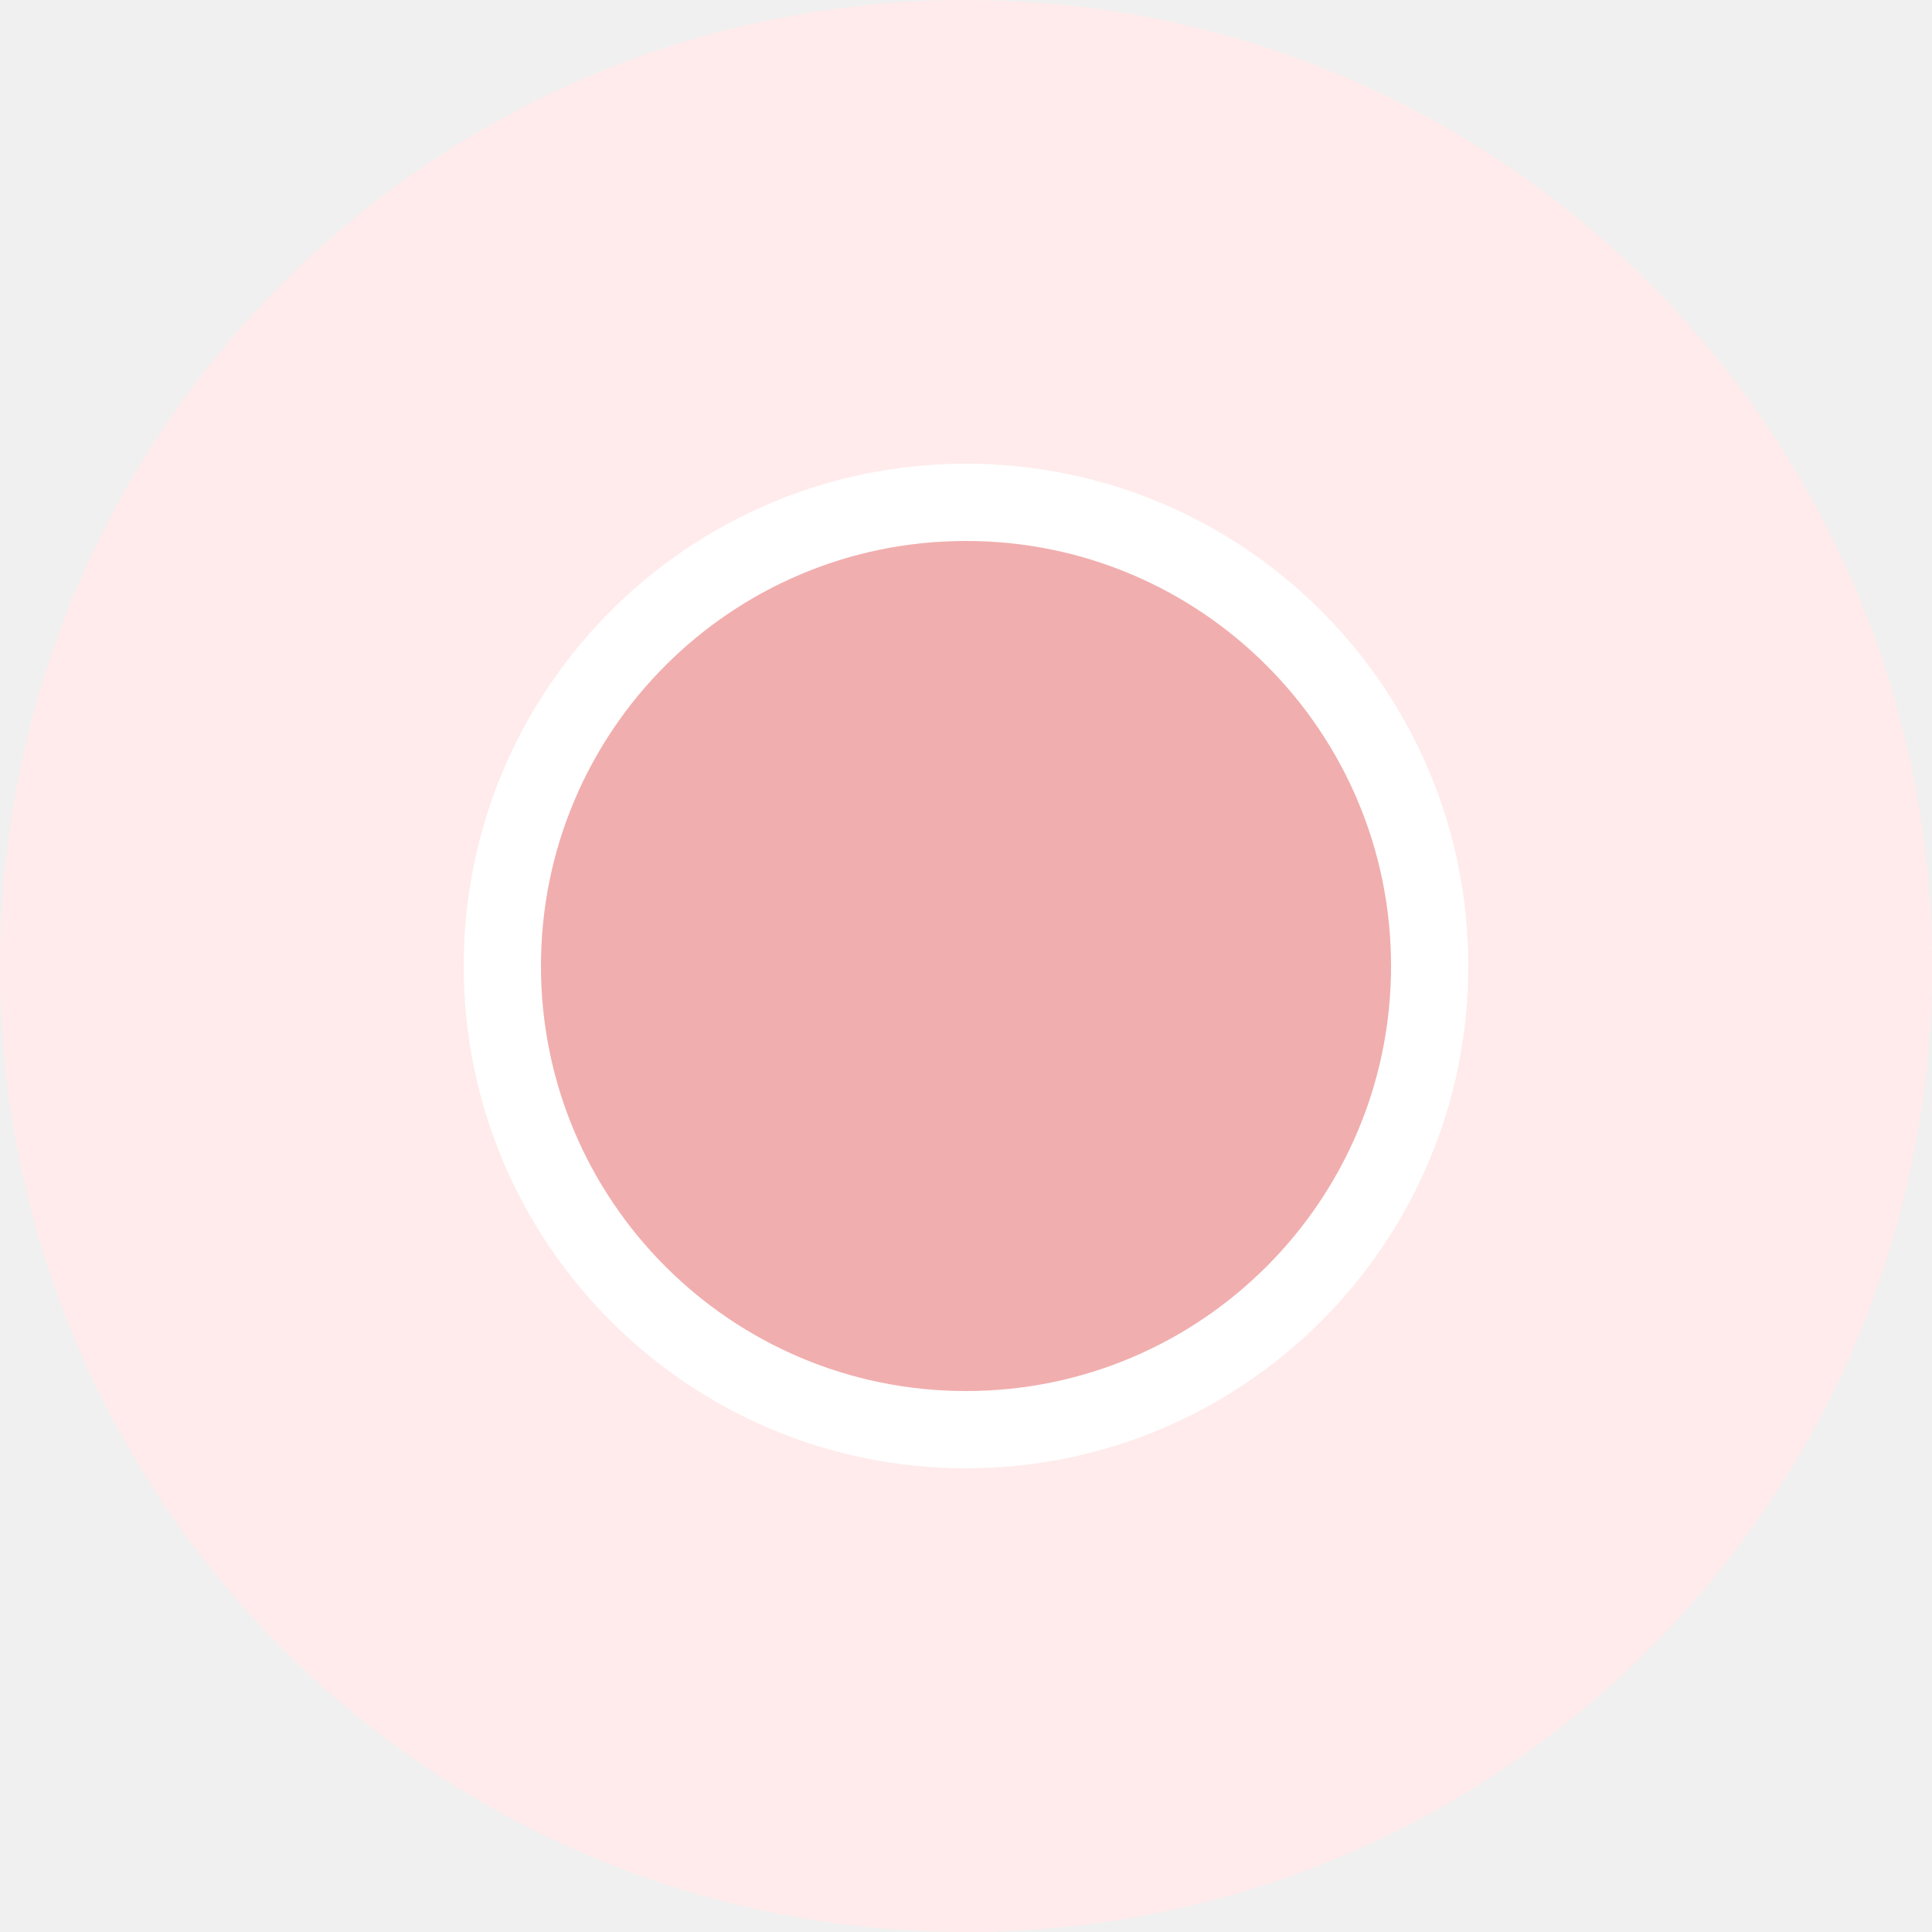
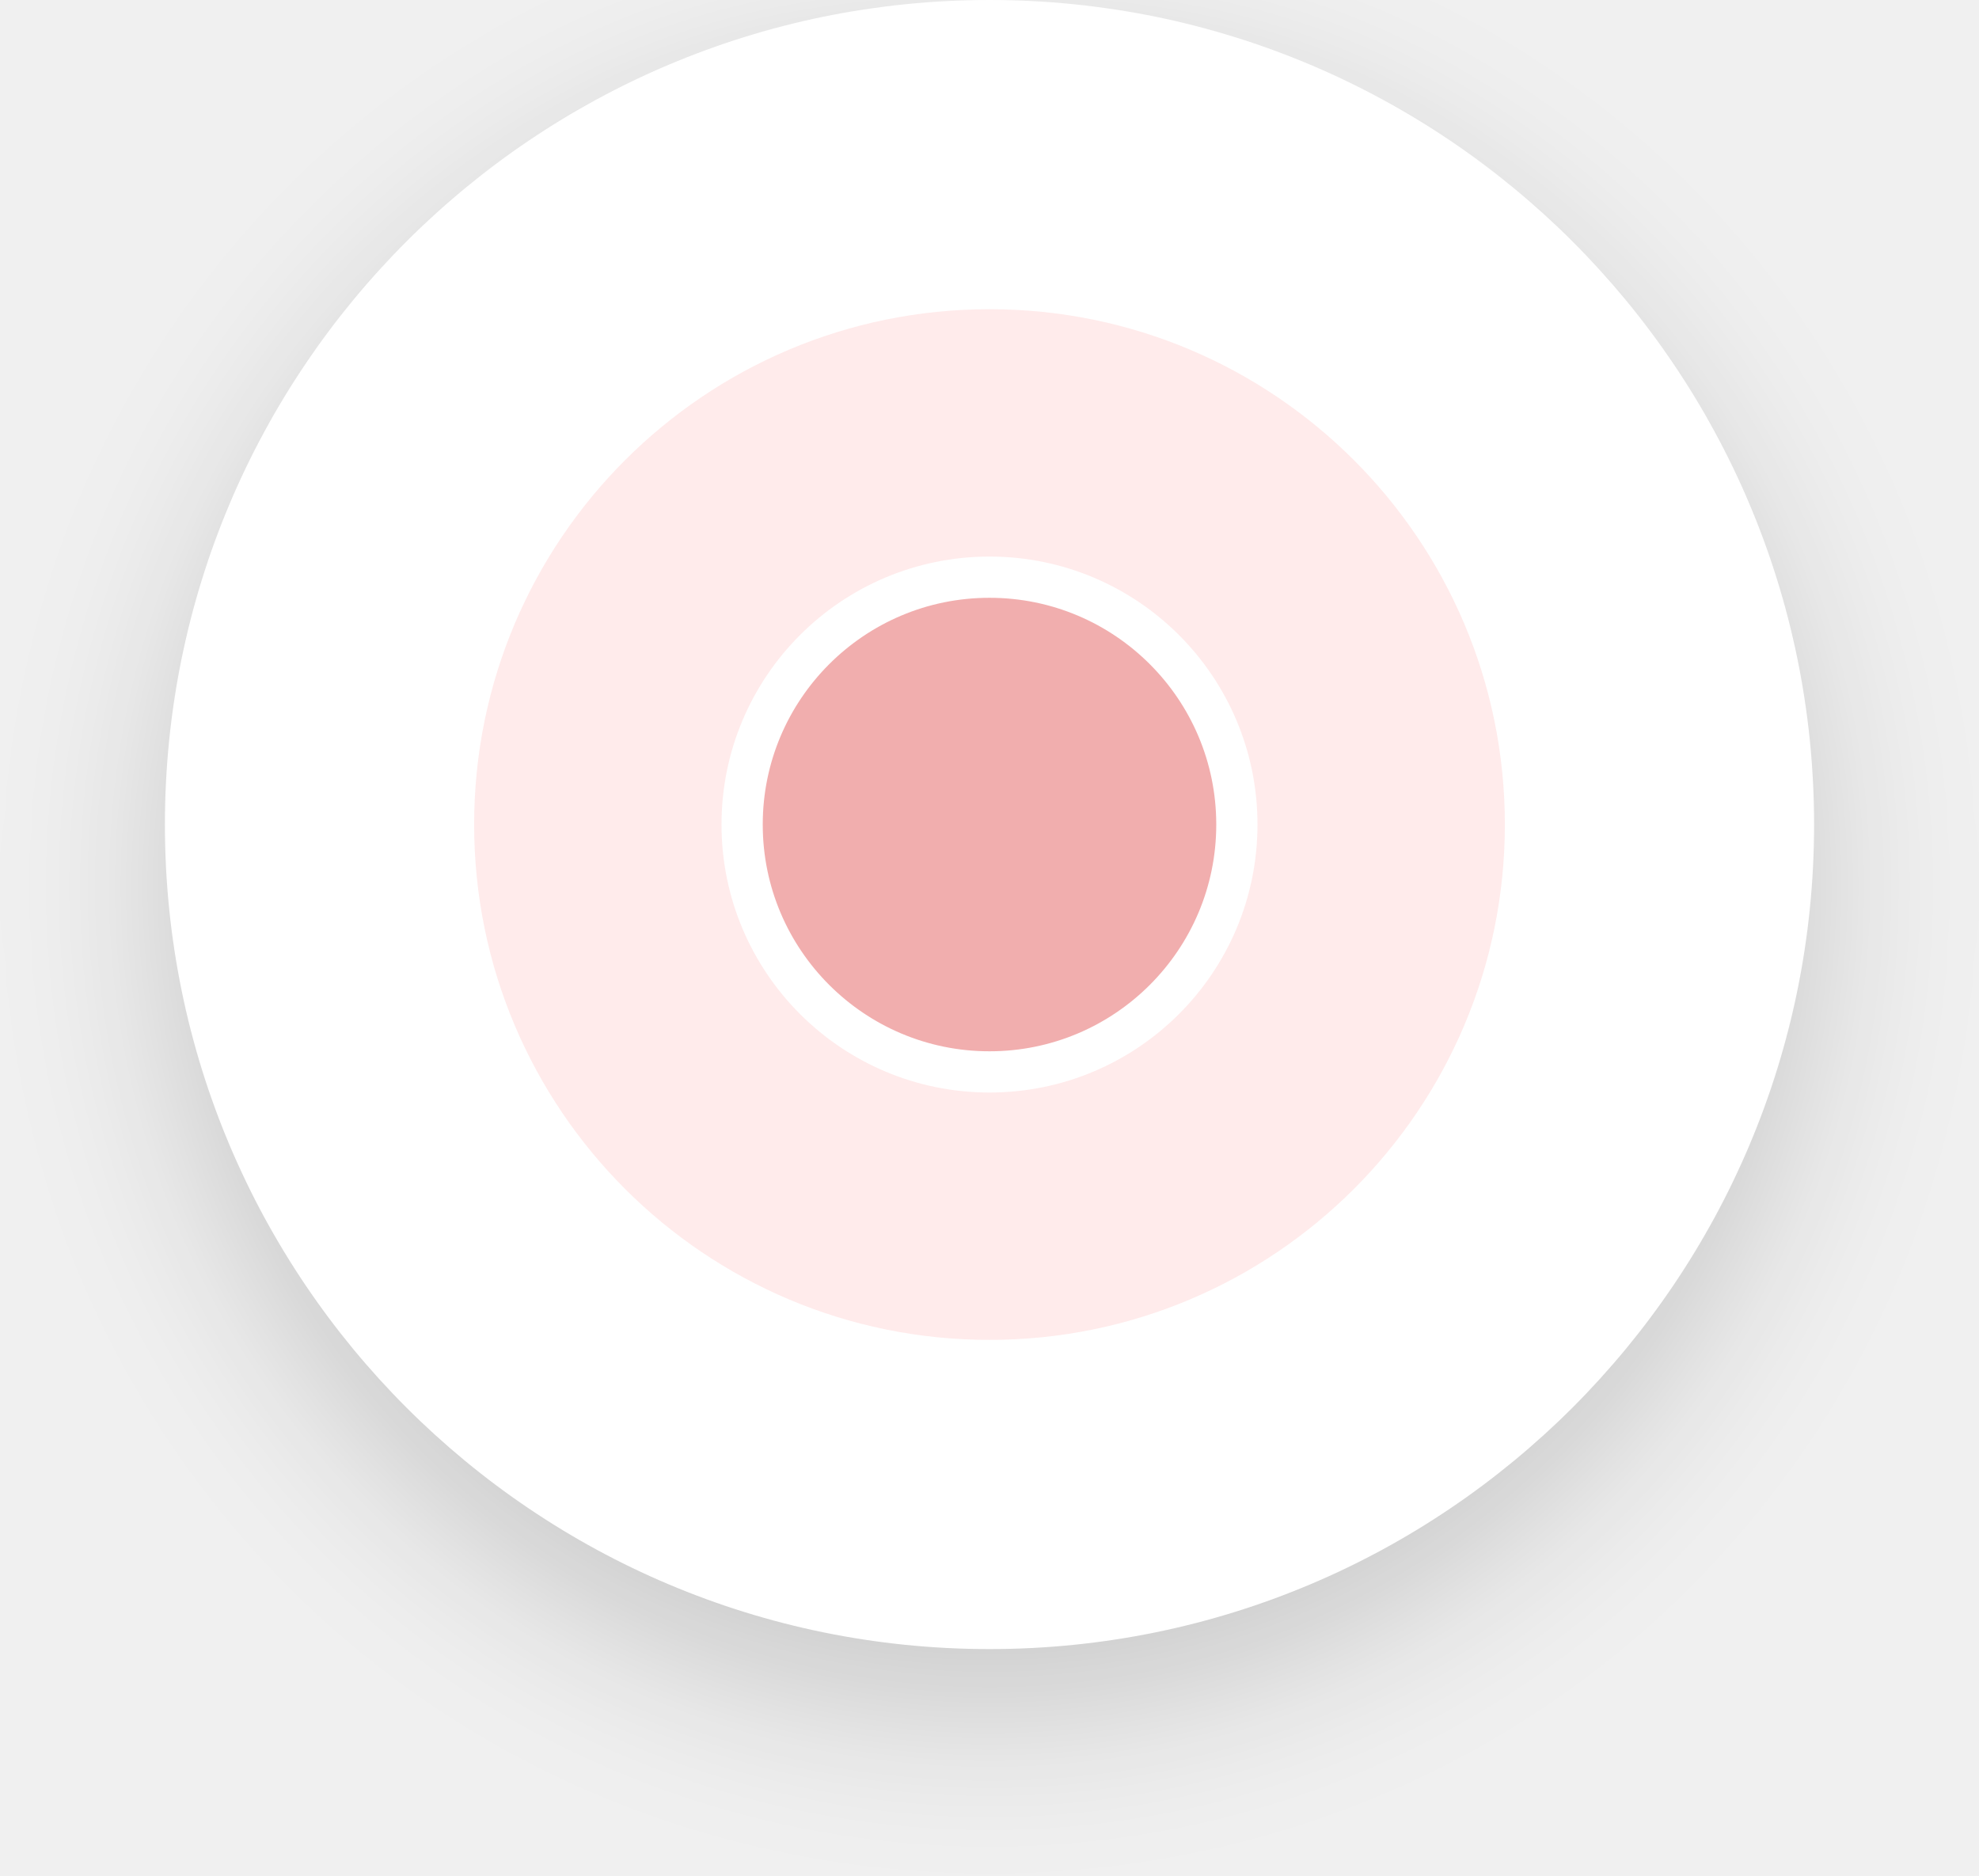
- <svg xmlns="http://www.w3.org/2000/svg" width="50" height="50" viewBox="0 0 50 50" fill="none">
-   <path d="M25 50C38.807 50 50 38.807 50 25C50 11.193 38.807 0 25 0C11.193 0 0 11.193 0 25C0 38.807 11.193 50 25 50Z" fill="#FFEBEB" />
-   <path d="M25 37C31.627 37 37 31.627 37 25C37 18.373 31.627 13 25 13C18.373 13 13 18.373 13 25C13 31.627 18.373 37 25 37Z" fill="#F1AEAE" stroke="white" stroke-width="2" />
+ <svg xmlns="http://www.w3.org/2000/svg" width="96" height="91" viewBox="0 0 96 91" fill="none">
+   <g filter="url(#filter0_d_62_1898)">
+     <path d="M48 80C70.091 80 88 62.091 88 40C88 17.909 70.091 0 48 0C25.909 0 8 17.909 8 40C8 62.091 25.909 80 48 80Z" fill="white" />
+   </g>
+   <path d="M48 65C61.807 65 73 53.807 73 40C73 26.193 61.807 15 48 15C34.193 15 23 26.193 23 40C23 53.807 34.193 65 48 65Z" fill="#FFEBEB" />
+   <path d="M48 52C54.627 52 60 46.627 60 40C60 33.373 54.627 28 48 28C41.373 28 36 33.373 36 40C36 46.627 41.373 52 48 52Z" fill="#F1AEAE" stroke="white" stroke-width="2" />
+   <defs>
+     <filter id="filter0_d_62_1898" x="0" y="-5" width="96" height="96" filterUnits="userSpaceOnUse" color-interpolation-filters="sRGB">
+       <feFlood flood-opacity="0" result="BackgroundImageFix" />
+       <feColorMatrix in="SourceAlpha" type="matrix" values="0 0 0 0 0 0 0 0 0 0 0 0 0 0 0 0 0 0 127 0" result="hardAlpha" />
+       <feOffset dy="3" />
+       <feGaussianBlur stdDeviation="4" />
+       <feColorMatrix type="matrix" values="0 0 0 0 0 0 0 0 0 0 0 0 0 0 0 0 0 0 0.161 0" />
+       <feBlend mode="normal" in2="BackgroundImageFix" result="effect1_dropShadow_62_1898" />
+       <feBlend mode="normal" in="SourceGraphic" in2="effect1_dropShadow_62_1898" result="shape" />
+     </filter>
+   </defs>
</svg>
